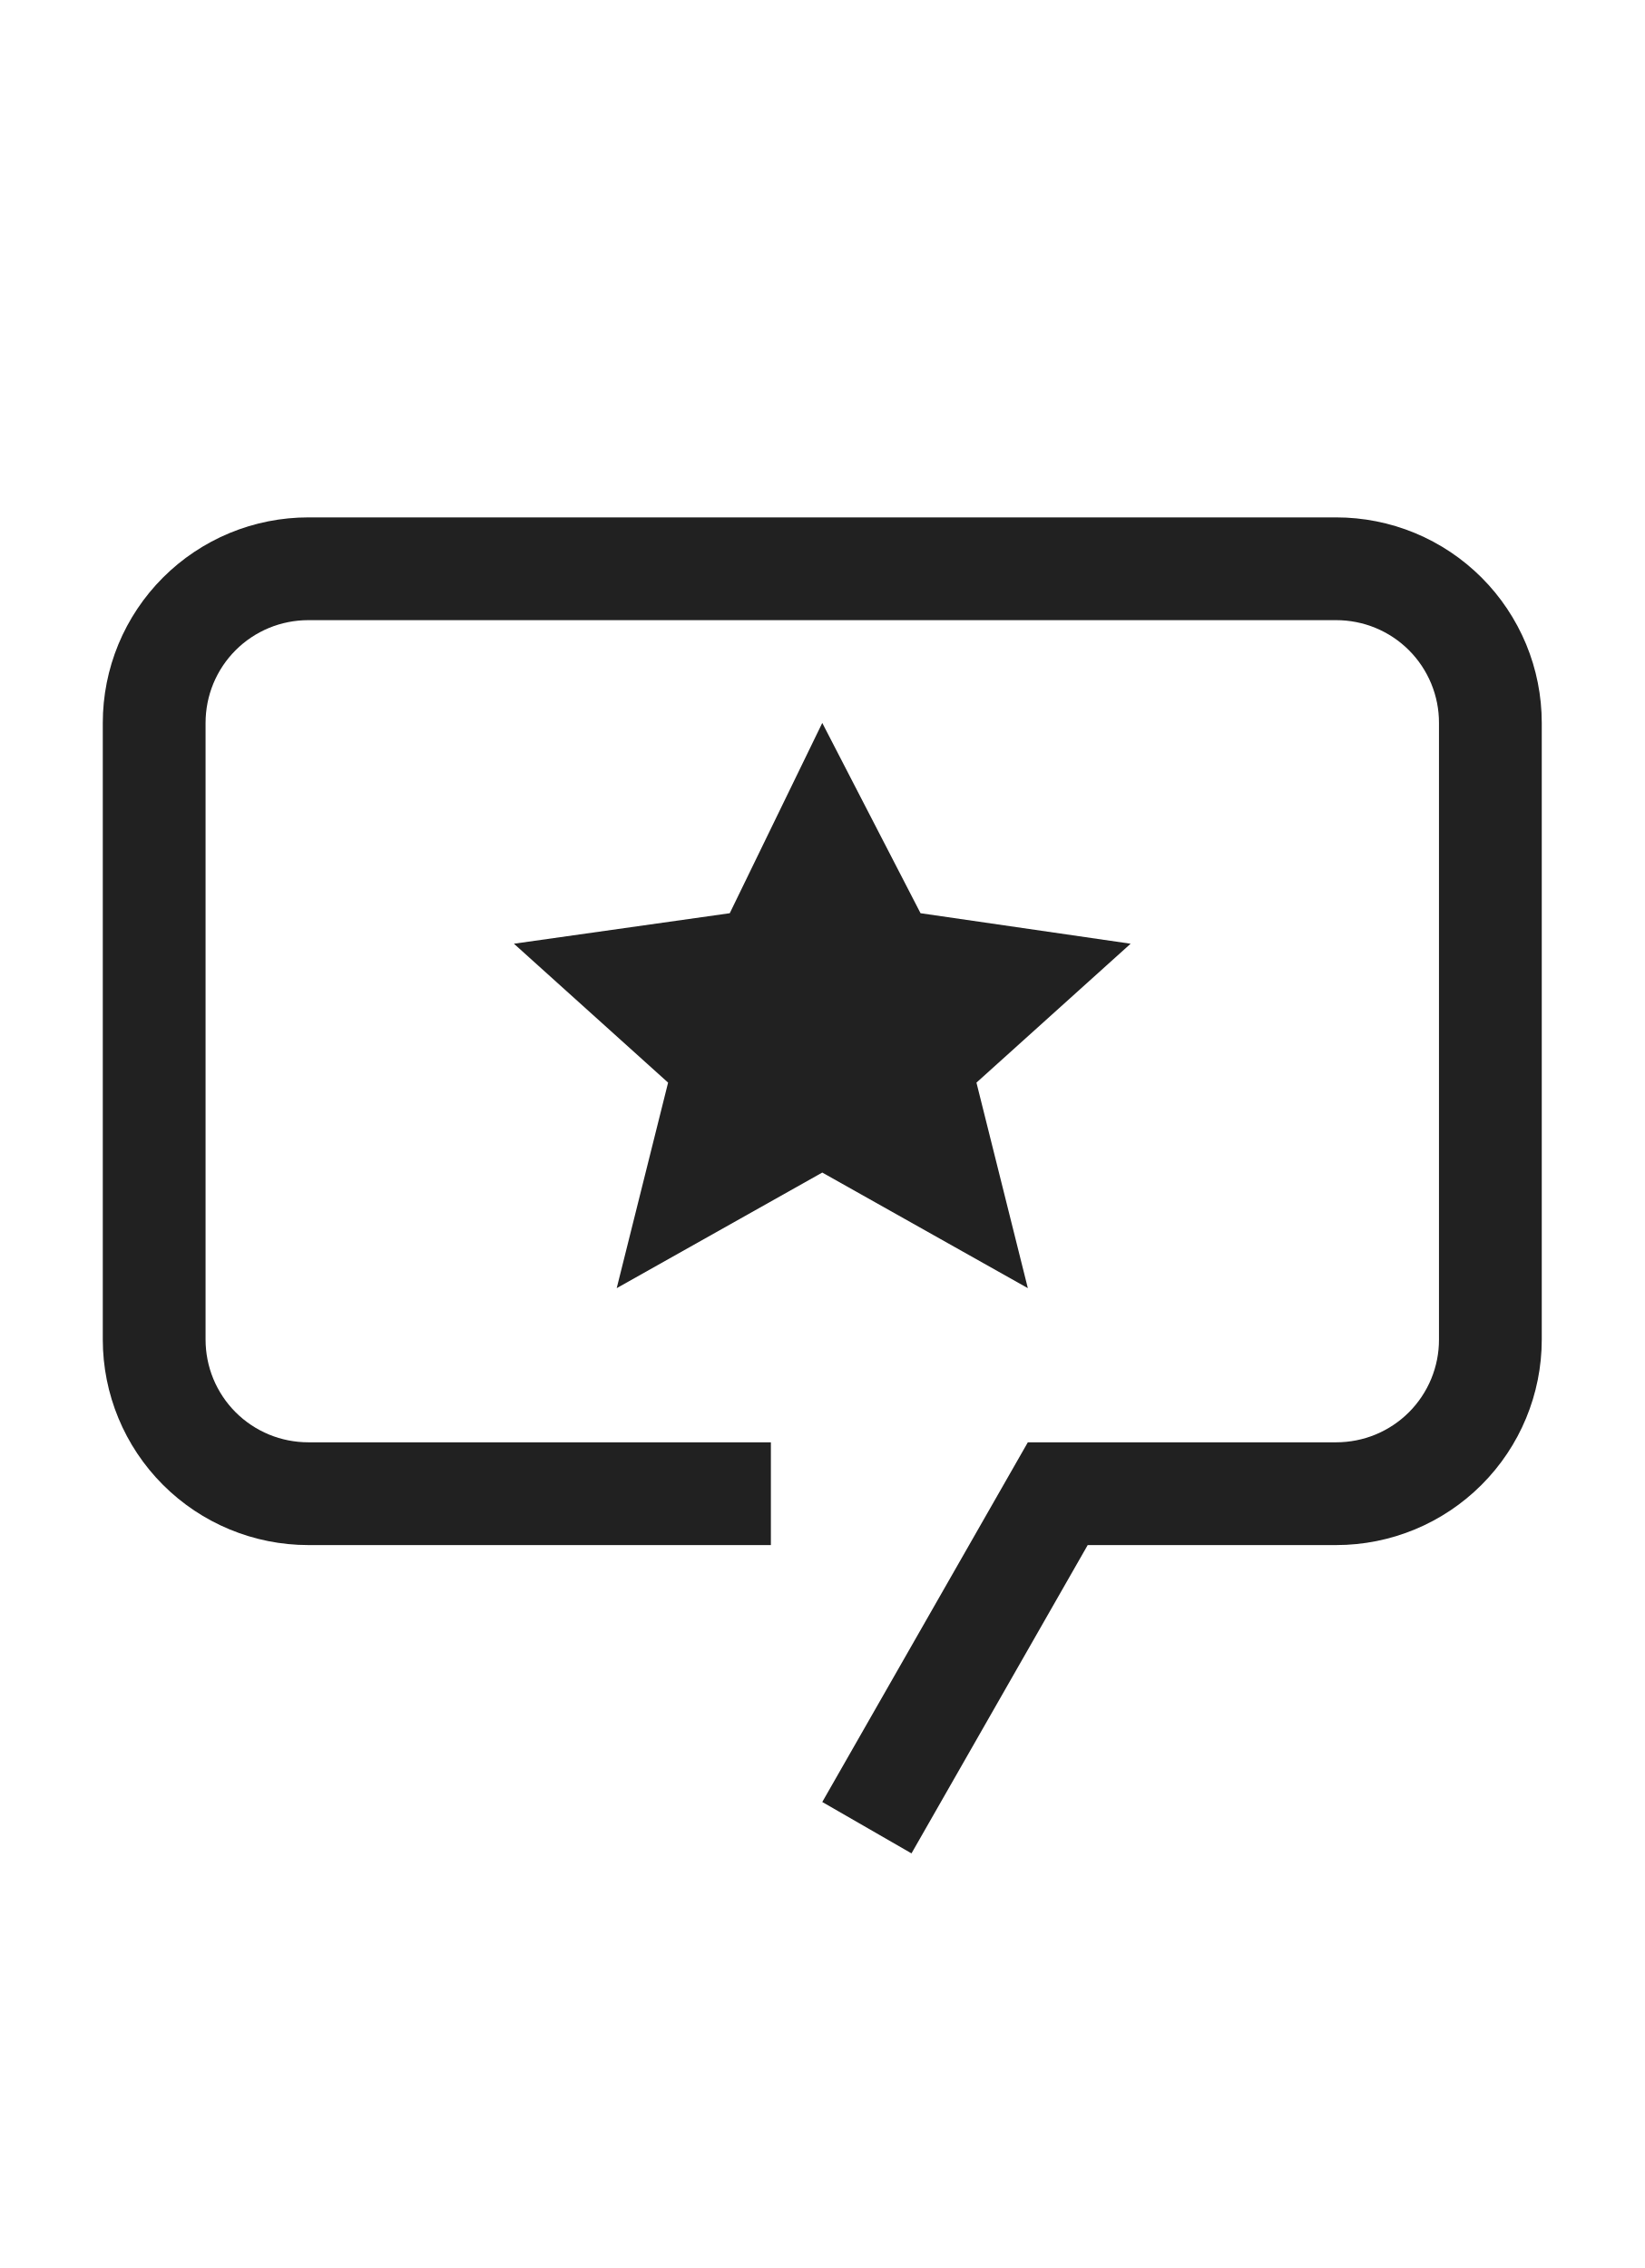
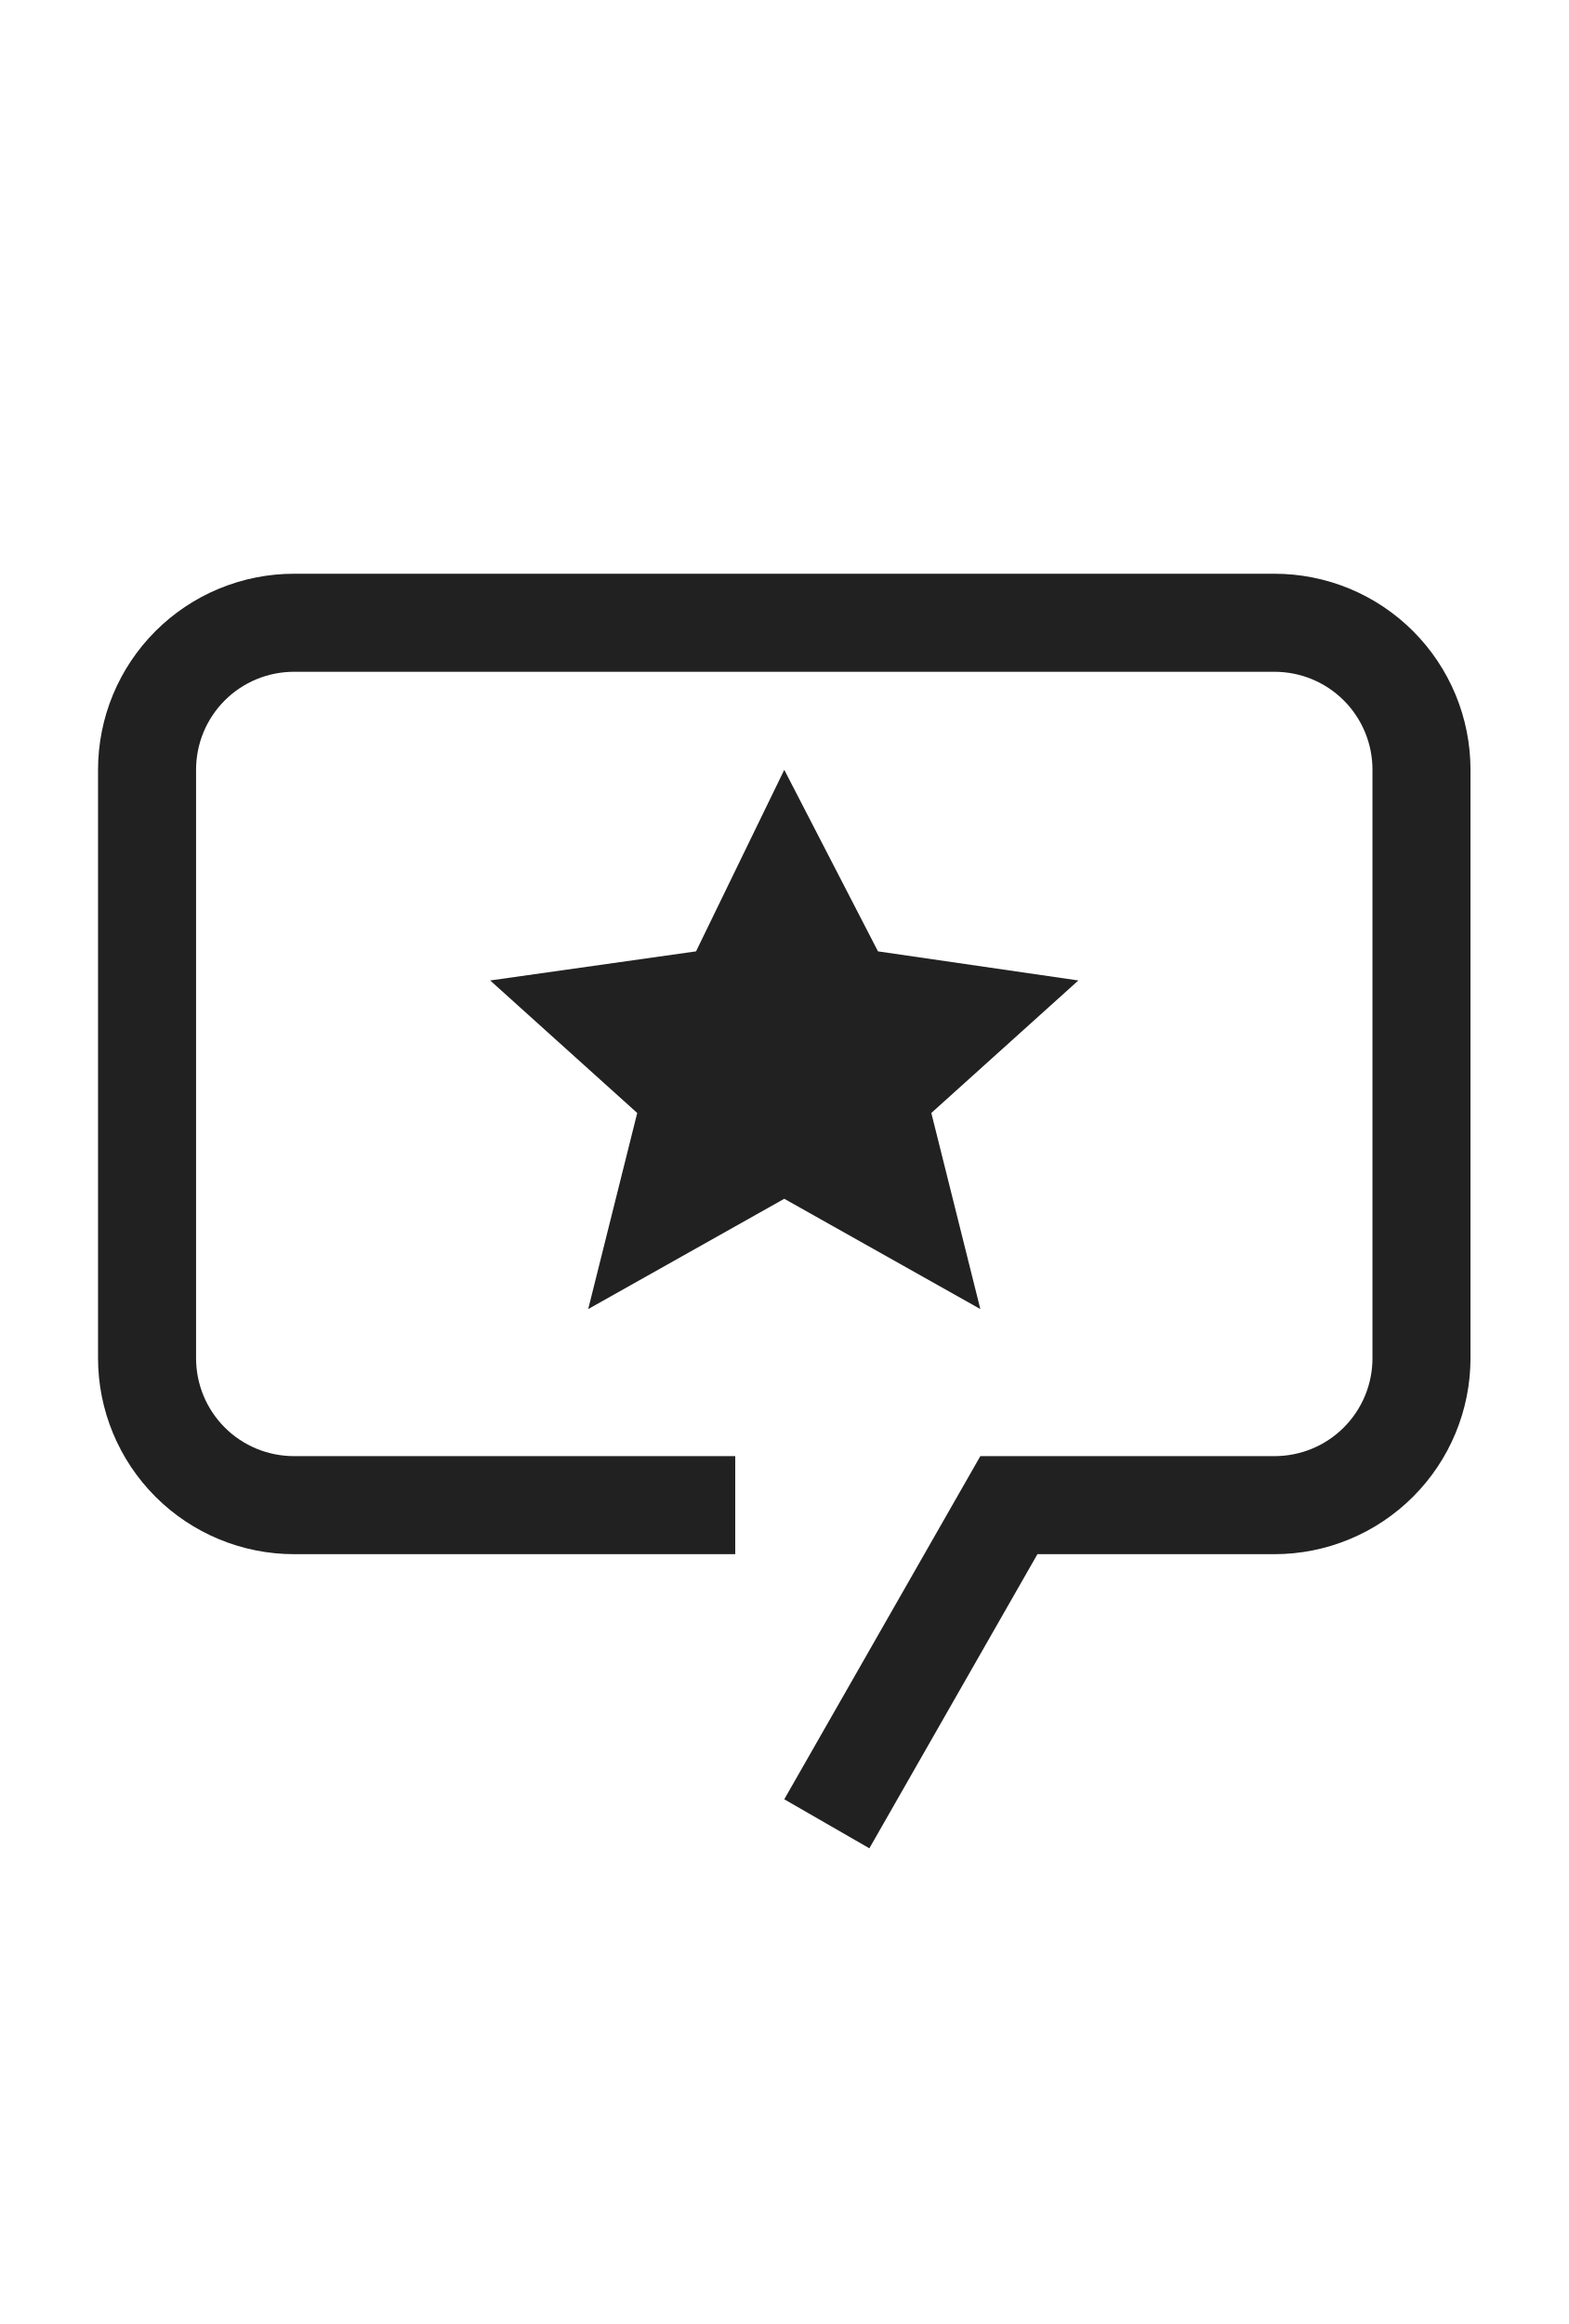
- <svg xmlns="http://www.w3.org/2000/svg" width="29" height="40" viewBox="0 0 40 40" fill="none">
+ <svg xmlns="http://www.w3.org/2000/svg" width="27" height="40" viewBox="0 0 40 40" fill="none">
  <path d="M20 10L22.39 14.629L27.5 15.371L23.75 18.75L25 23.75L20 20.938L15 23.75L16.25 18.75L12.5 15.371L17.75 14.629L20 10Z" fill="black" fill-opacity="0.87" />
  <path d="M22.17 37.5L20 36.25L25 27.5H32.5C32.828 27.5 33.154 27.436 33.457 27.311C33.761 27.185 34.037 27.001 34.269 26.769C34.501 26.537 34.685 26.261 34.811 25.957C34.936 25.654 35.001 25.328 35 25V10C35.001 9.672 34.936 9.346 34.811 9.043C34.685 8.739 34.501 8.463 34.269 8.231C34.037 7.999 33.761 7.815 33.457 7.689C33.154 7.564 32.828 7.5 32.5 7.5H7.5C7.172 7.5 6.846 7.564 6.543 7.689C6.239 7.815 5.963 7.999 5.731 8.231C5.499 8.463 5.315 8.739 5.189 9.043C5.064 9.346 5 9.672 5 10V25C5 25.328 5.064 25.654 5.189 25.957C5.315 26.261 5.499 26.537 5.731 26.769C5.963 27.001 6.239 27.185 6.543 27.311C6.846 27.436 7.172 27.5 7.5 27.5H18.75V30H7.5C6.174 30 4.902 29.473 3.964 28.535C3.027 27.598 2.5 26.326 2.5 25V10C2.5 9.343 2.629 8.693 2.88 8.086C3.131 7.48 3.5 6.928 3.964 6.464C4.428 6 4.98 5.631 5.586 5.38C6.193 5.129 6.843 5 7.5 5H32.5C33.157 5 33.807 5.129 34.414 5.38C35.02 5.631 35.572 6 36.036 6.464C36.5 6.928 36.868 7.48 37.12 8.086C37.371 8.693 37.5 9.343 37.5 10V25C37.5 26.326 36.973 27.598 36.035 28.535C35.098 29.473 33.826 30 32.5 30H26.456L22.17 37.5Z" fill="black" fill-opacity="0.87" />
</svg>
